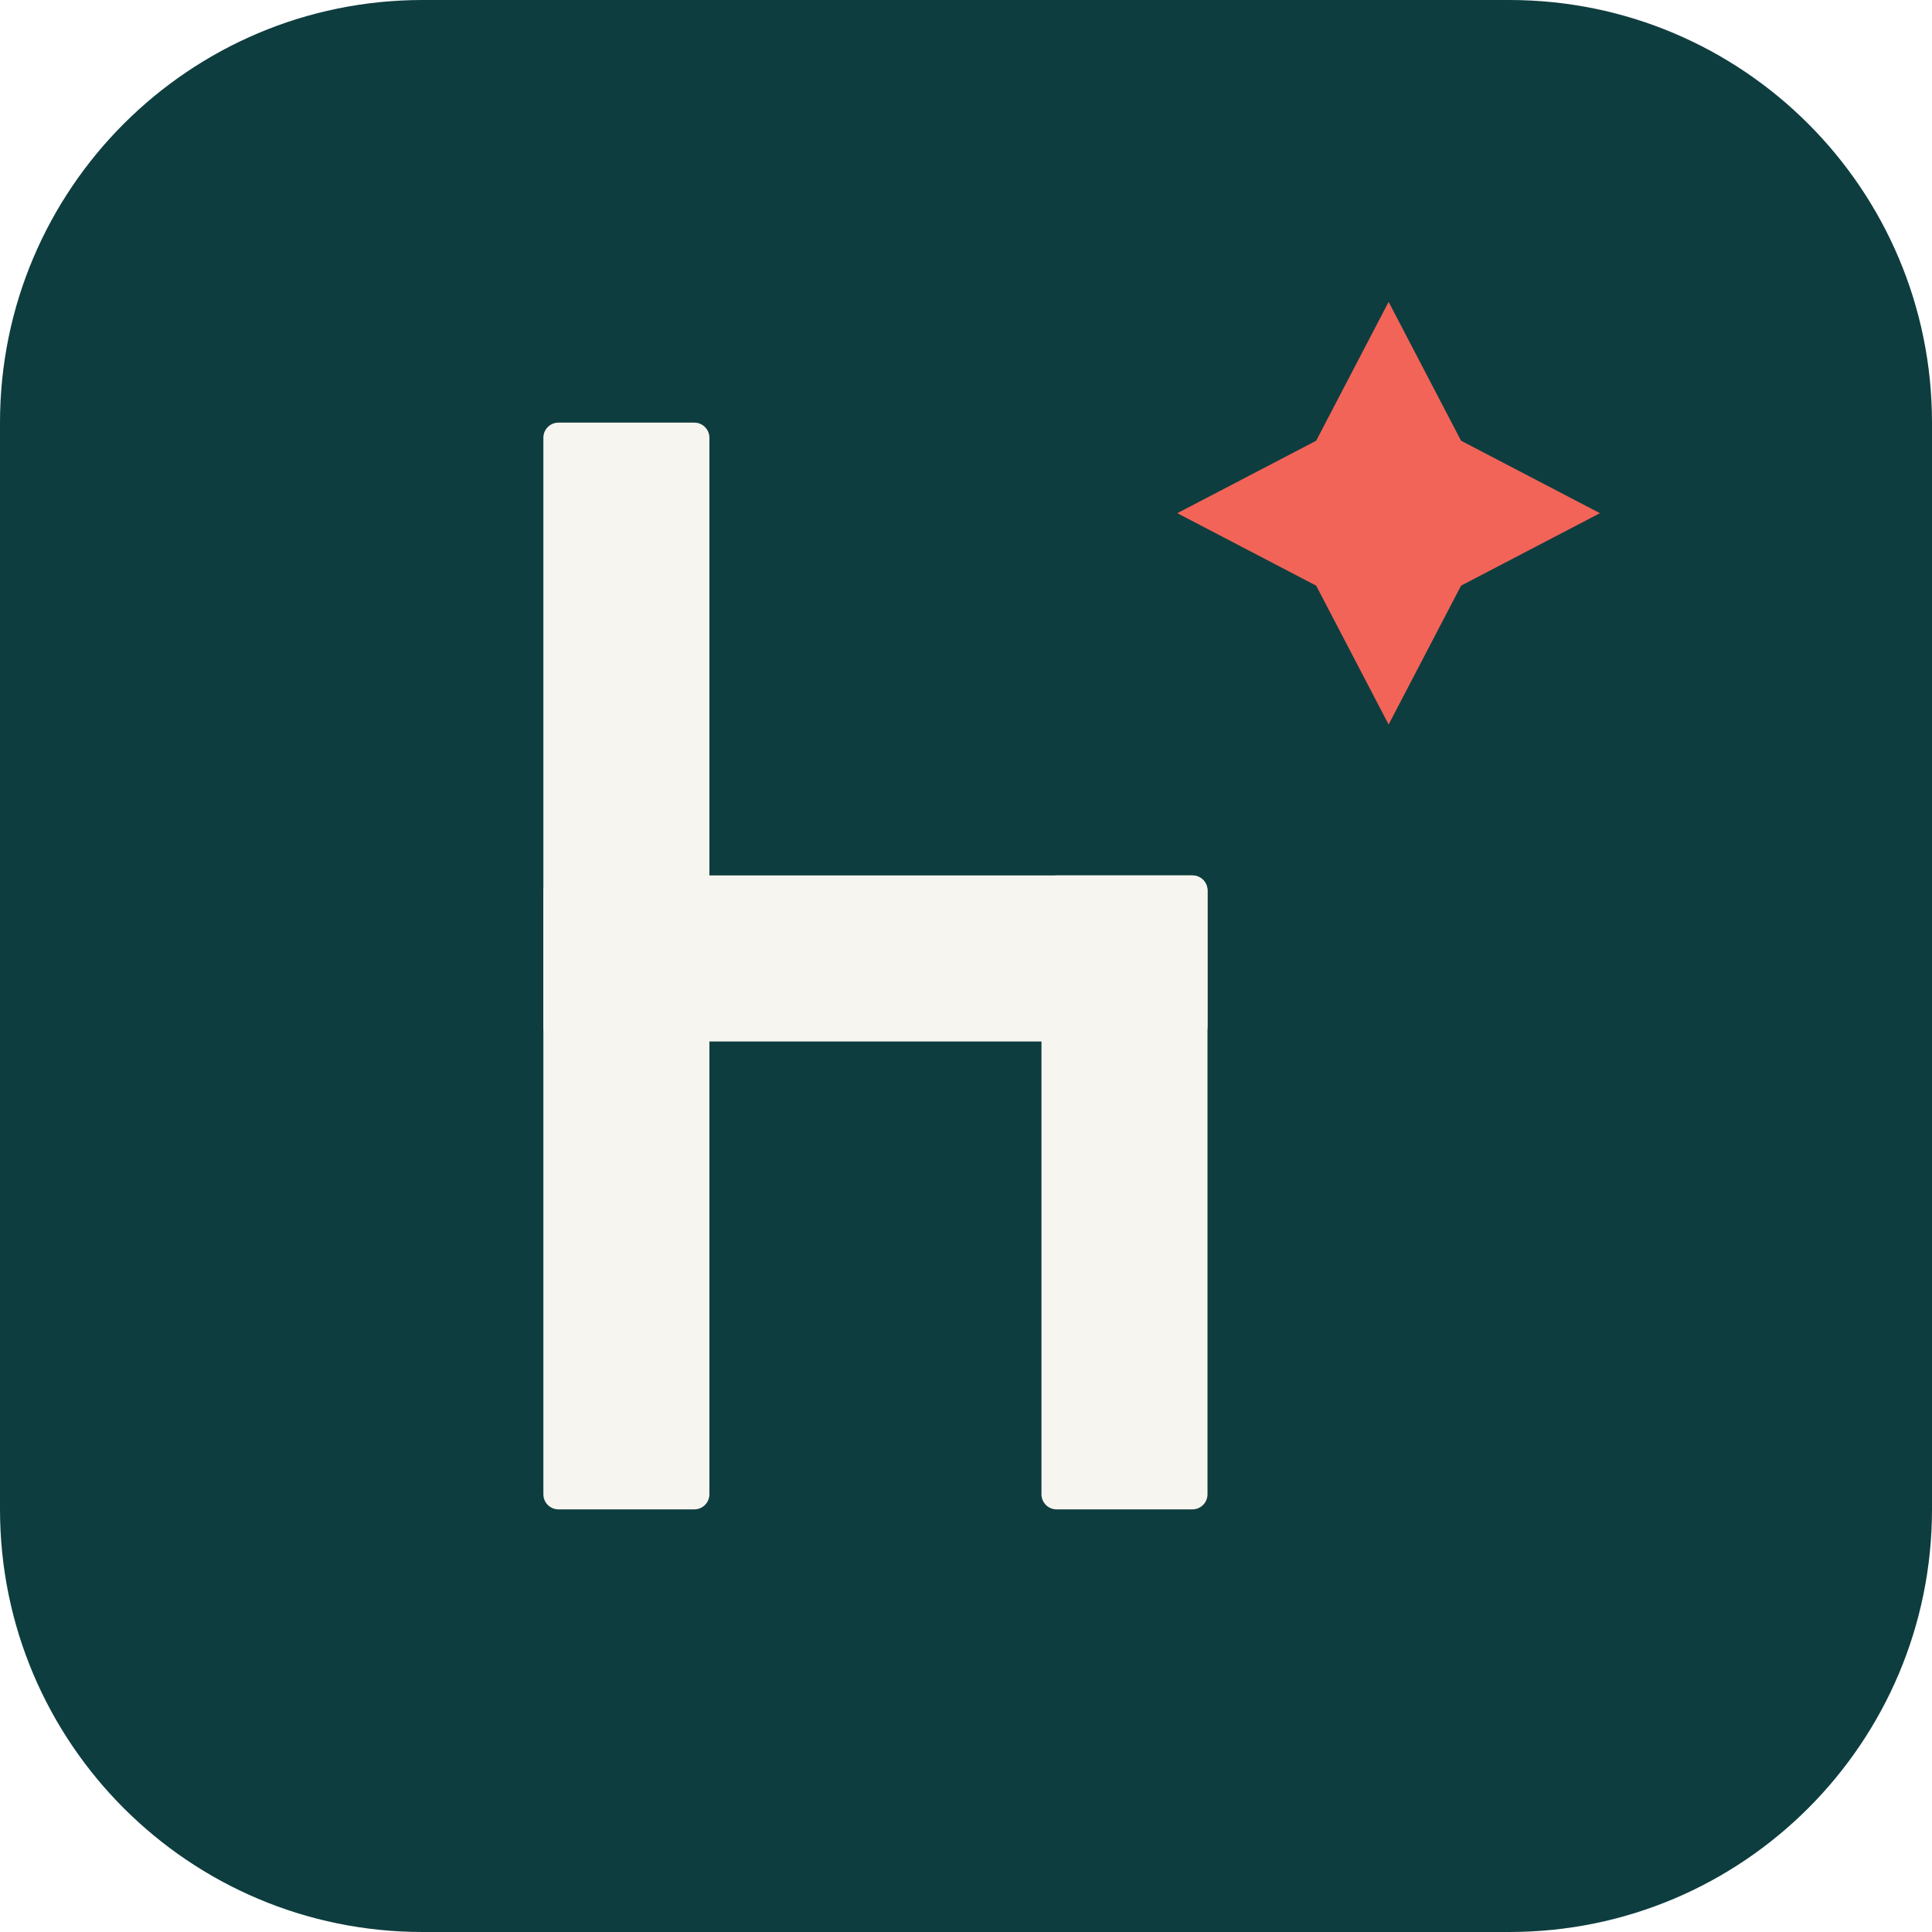
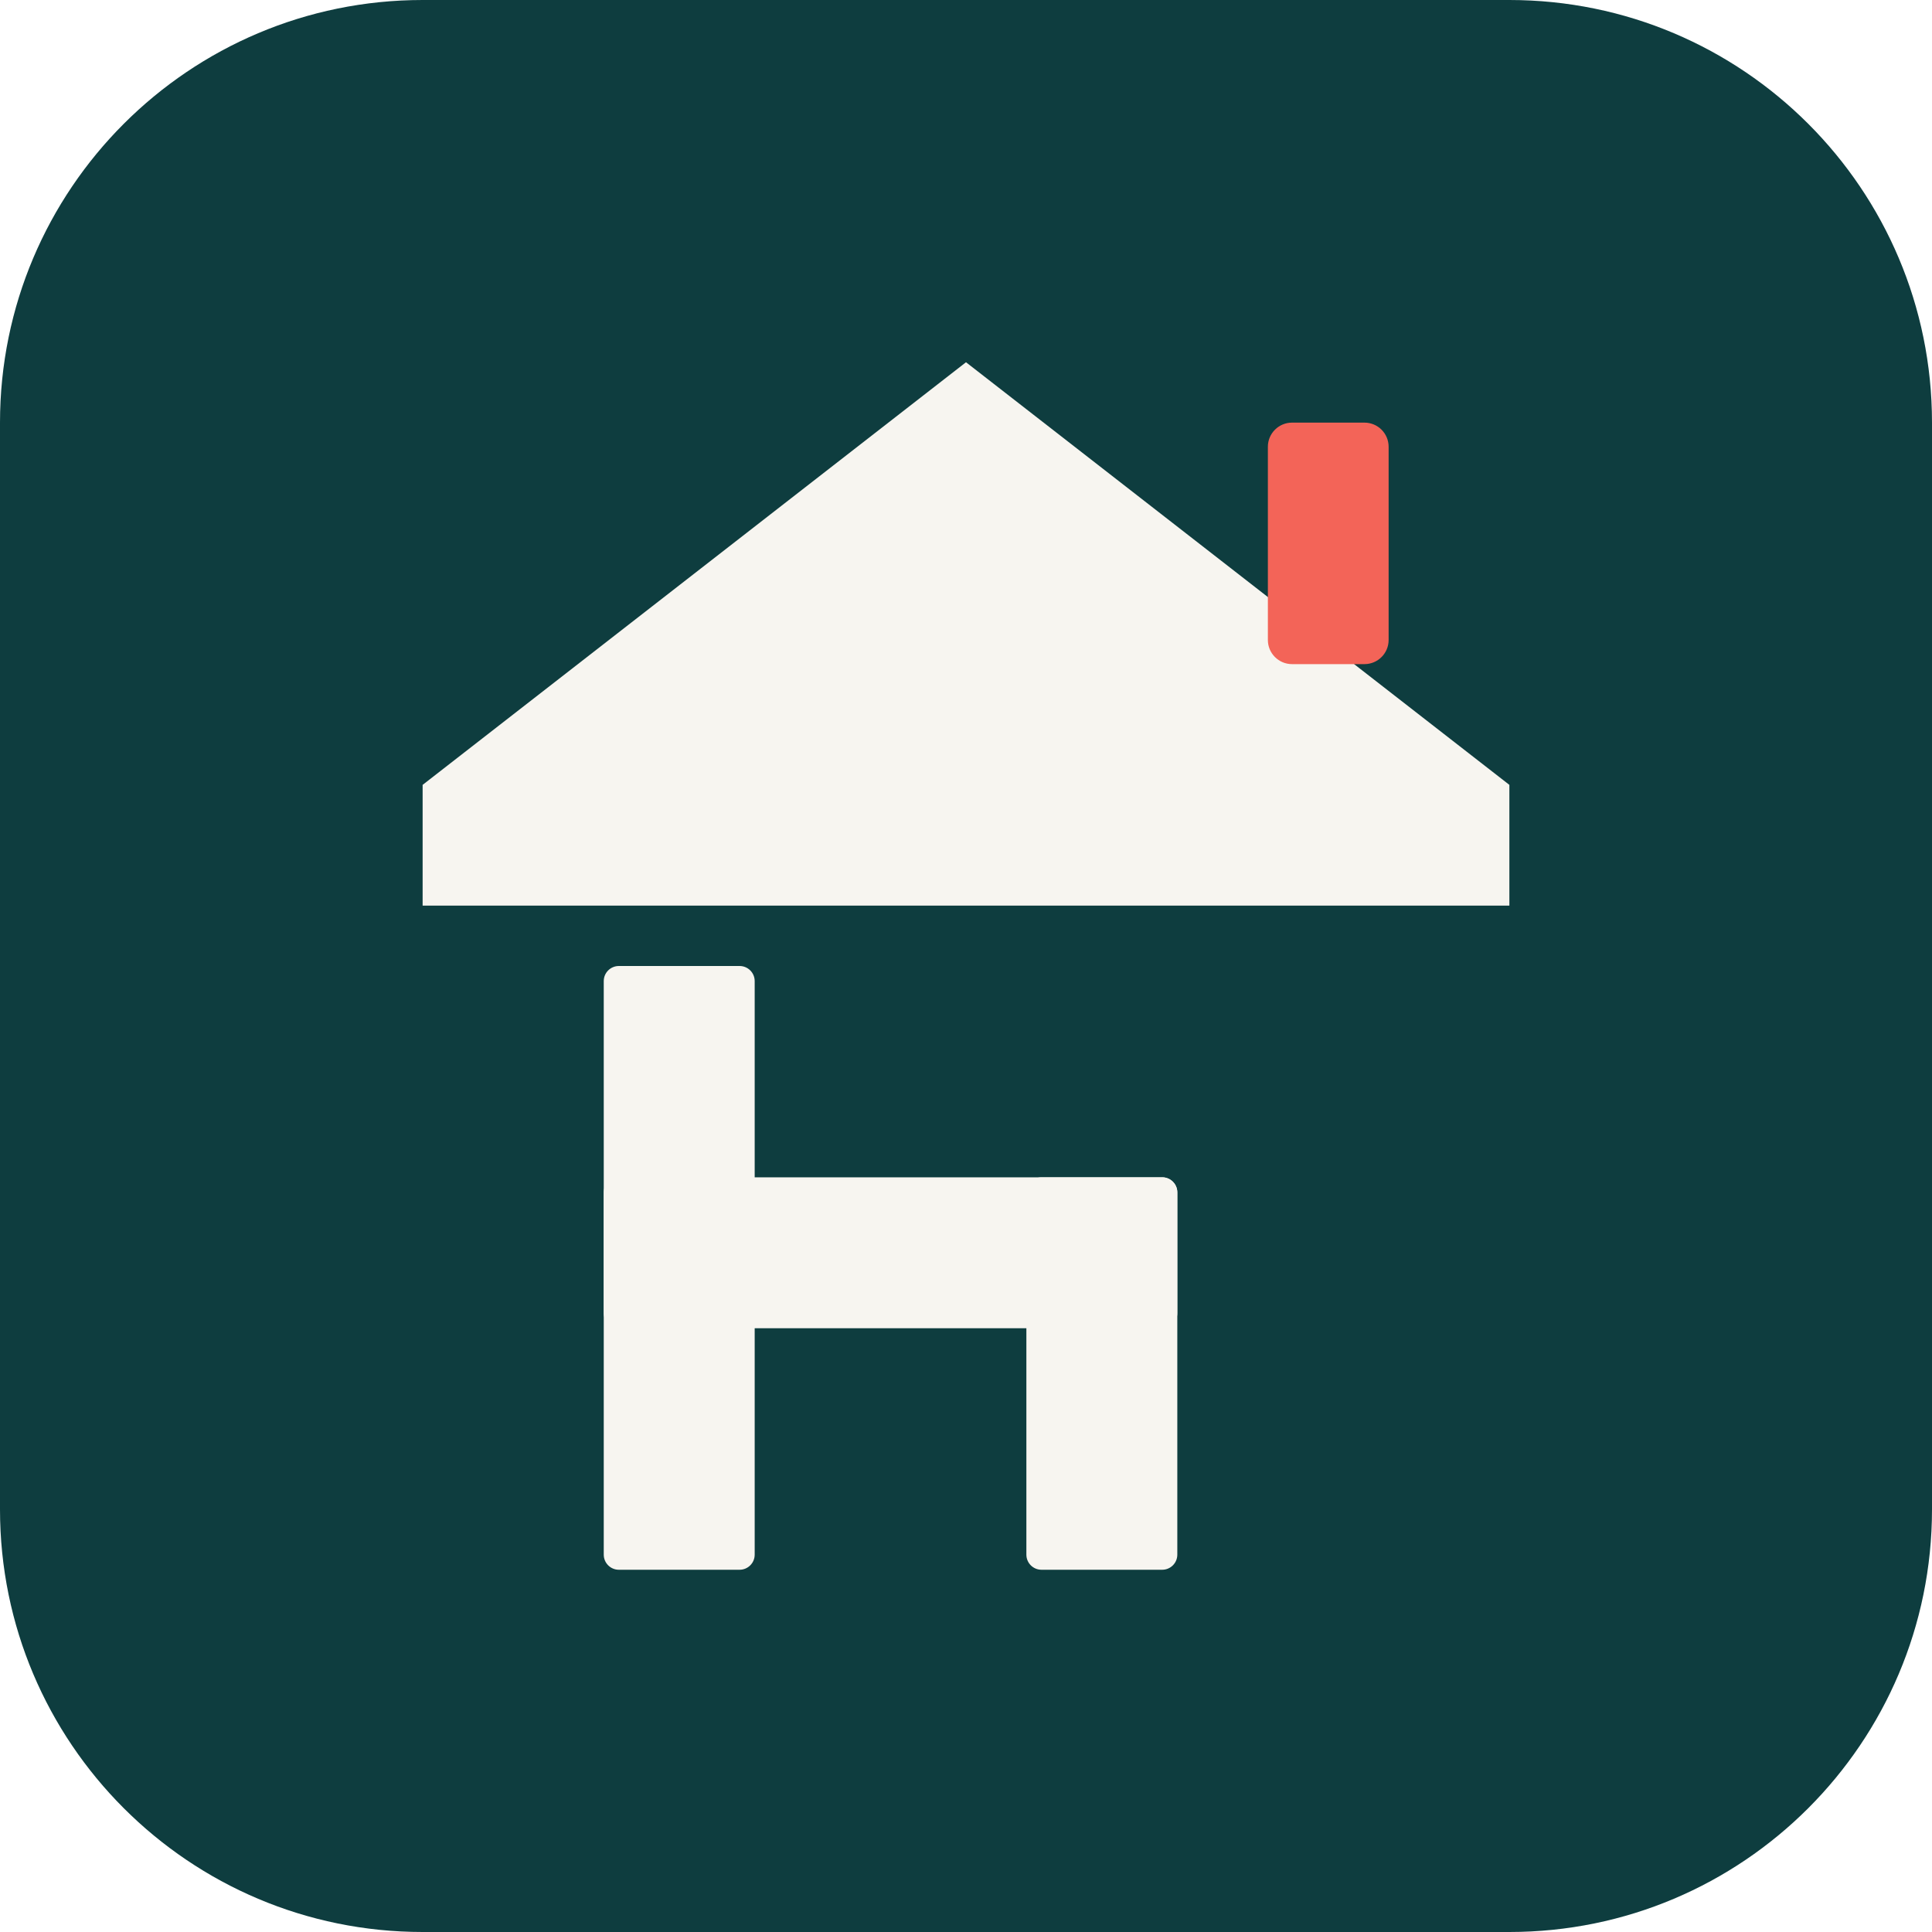
<svg xmlns="http://www.w3.org/2000/svg" viewBox="0 0 64 64" role="img" aria-label="HomeOfficeLife">
  <rect width="64" height="64" rx="14" fill="#0E3D3F" />
-   <rect x="18" y="14" width="5.5" height="36" rx="0.5" fill="#F7F5F0" />
-   <rect x="18" y="29" width="22" height="5.5" rx="0.5" fill="#F7F5F0" />
-   <rect x="34.5" y="29" width="5.5" height="21" rx="0.5" fill="#F7F5F0" />
-   <g transform="translate(46 17)">
-     <path d="M0 -7 L2.4 -2.4 L7 0 L2.4 2.4 L0 7 L-2.4 2.4 L-7 0 L-2.4 -2.4 Z" fill="#F36458" />
-   </g>
+   <path d="M 32 12 L 50 26 L 50 30 L 14 30 L 14 26 Z" fill="#F7F5F0" />
+   <rect x="42" y="14" width="4" height="8" rx="0.8" fill="#F36458" />
+   <rect x="20" y="32" width="5" height="20" rx="0.5" fill="#F7F5F0" />
+   <rect x="20" y="39" width="19" height="5" rx="0.5" fill="#F7F5F0" />
+   <rect x="34" y="39" width="5" height="13" rx="0.5" fill="#F7F5F0" />
</svg>
